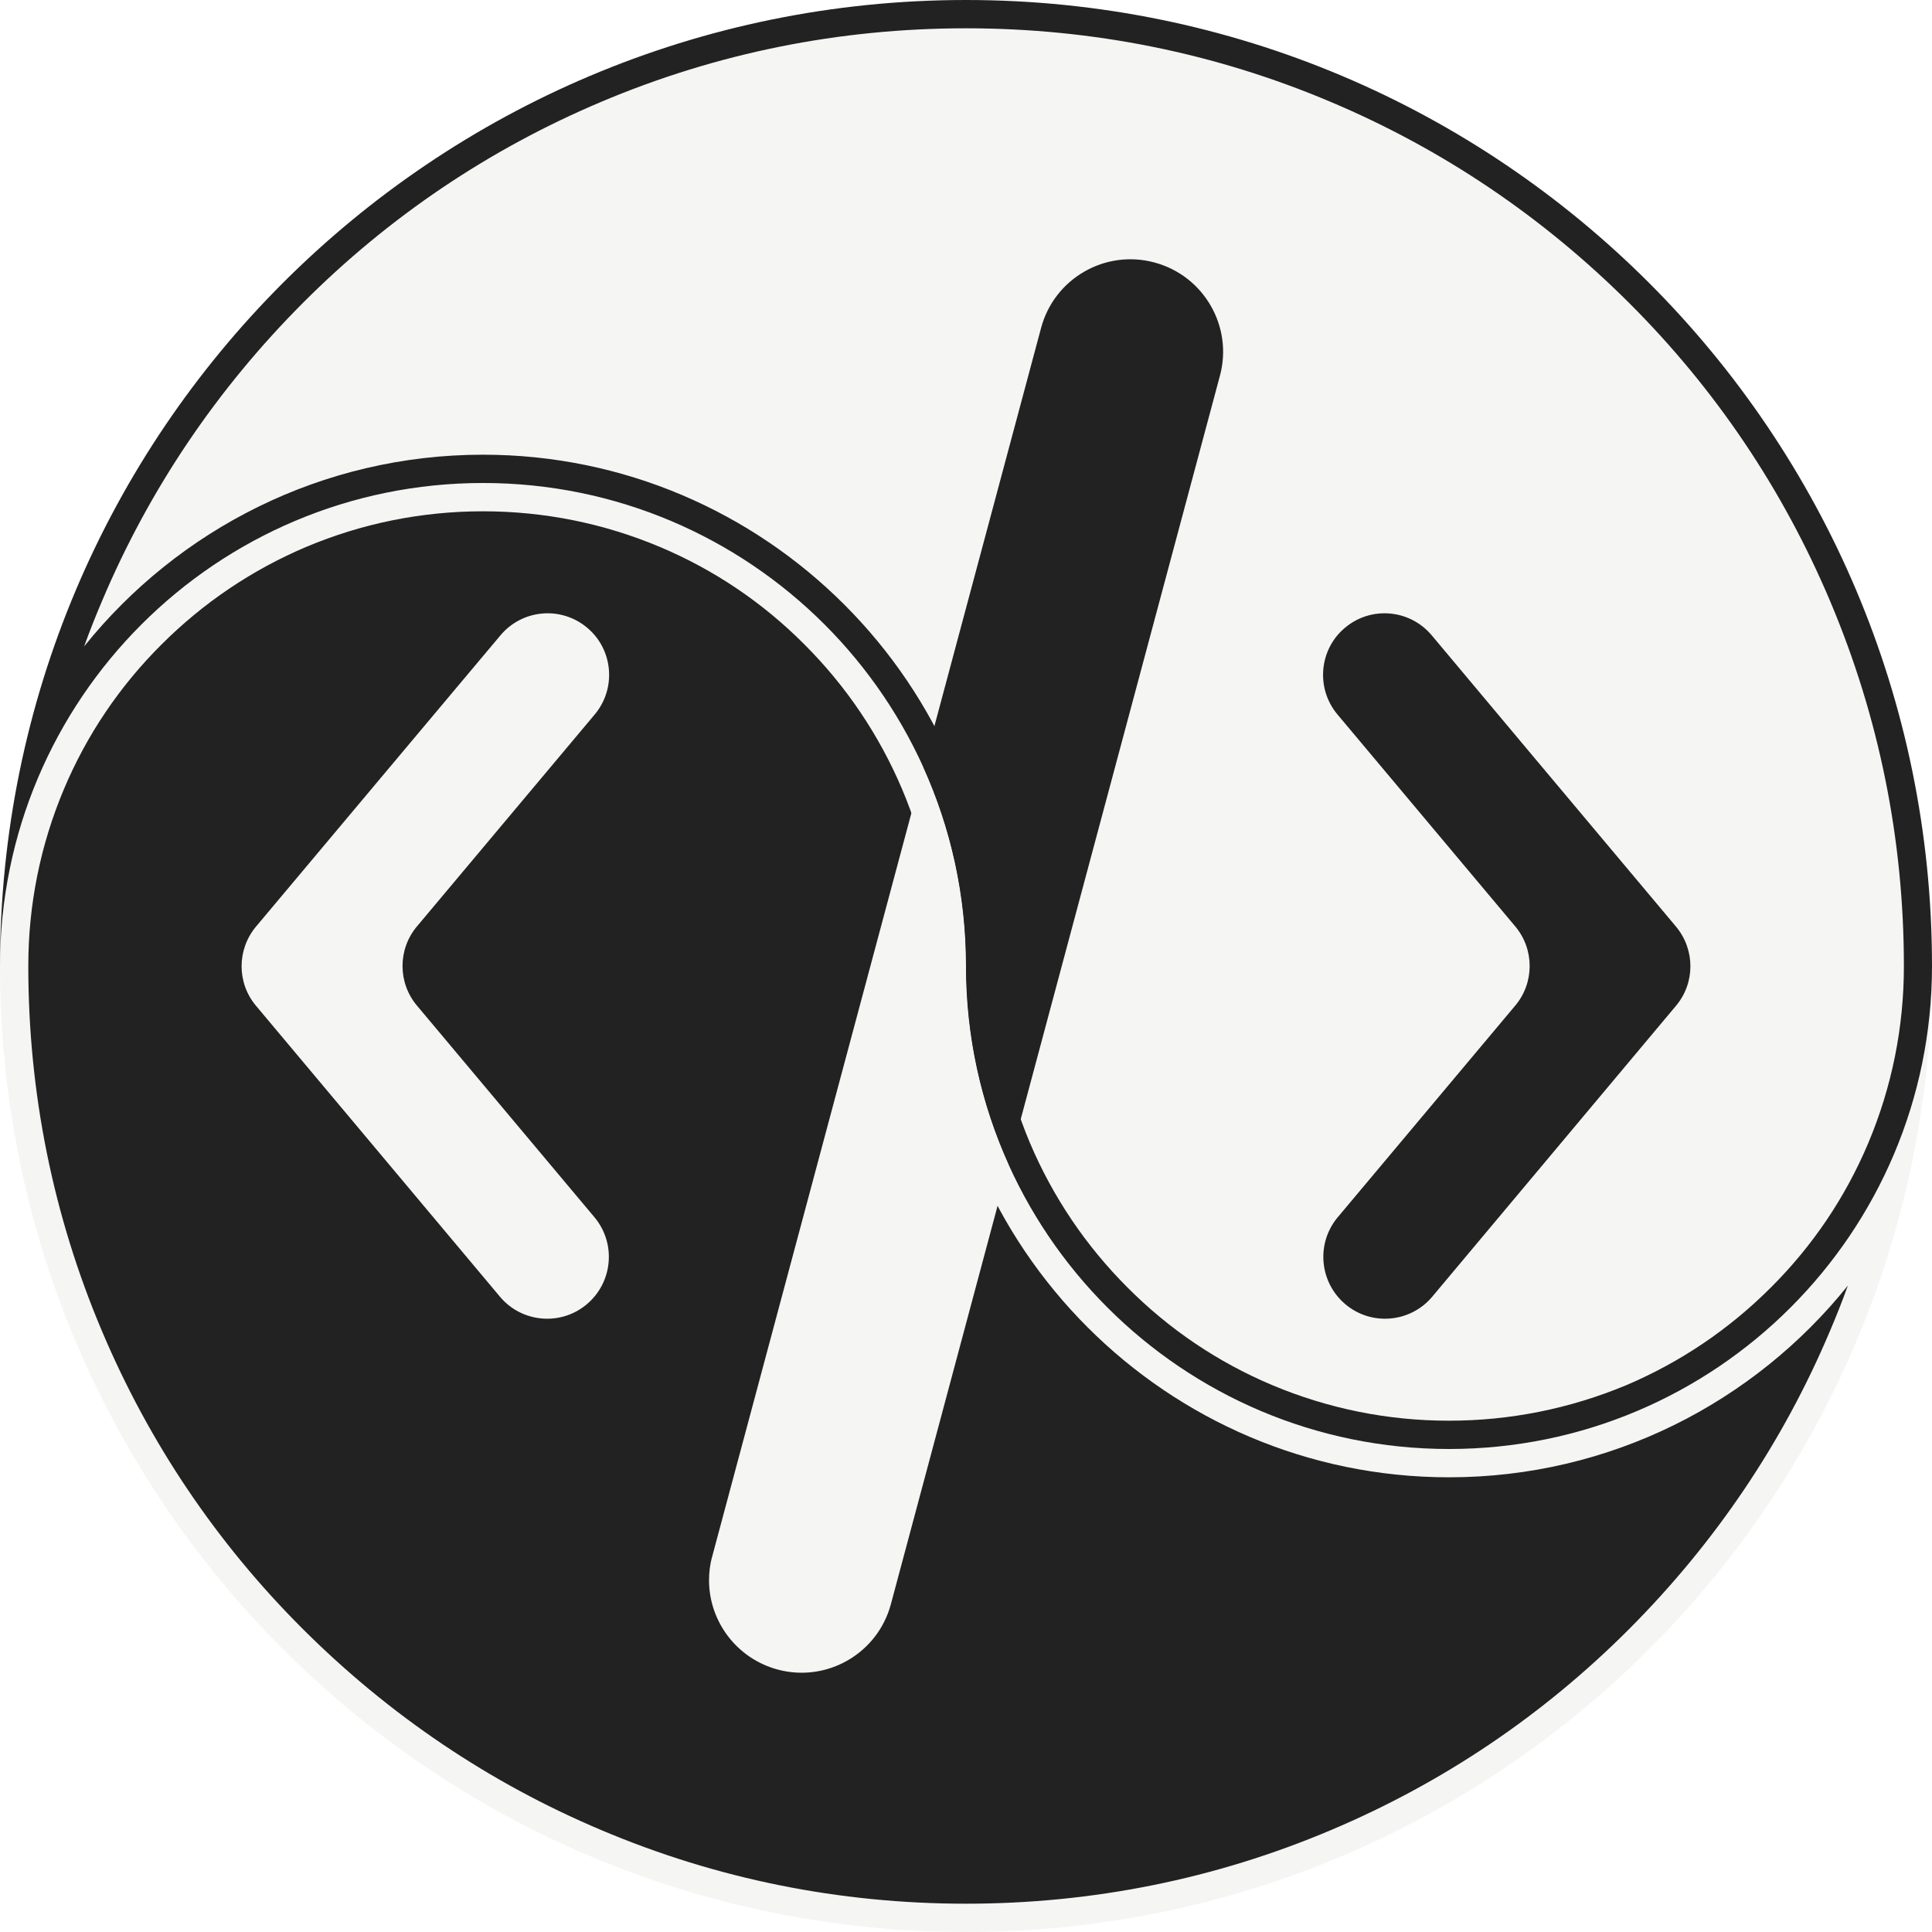
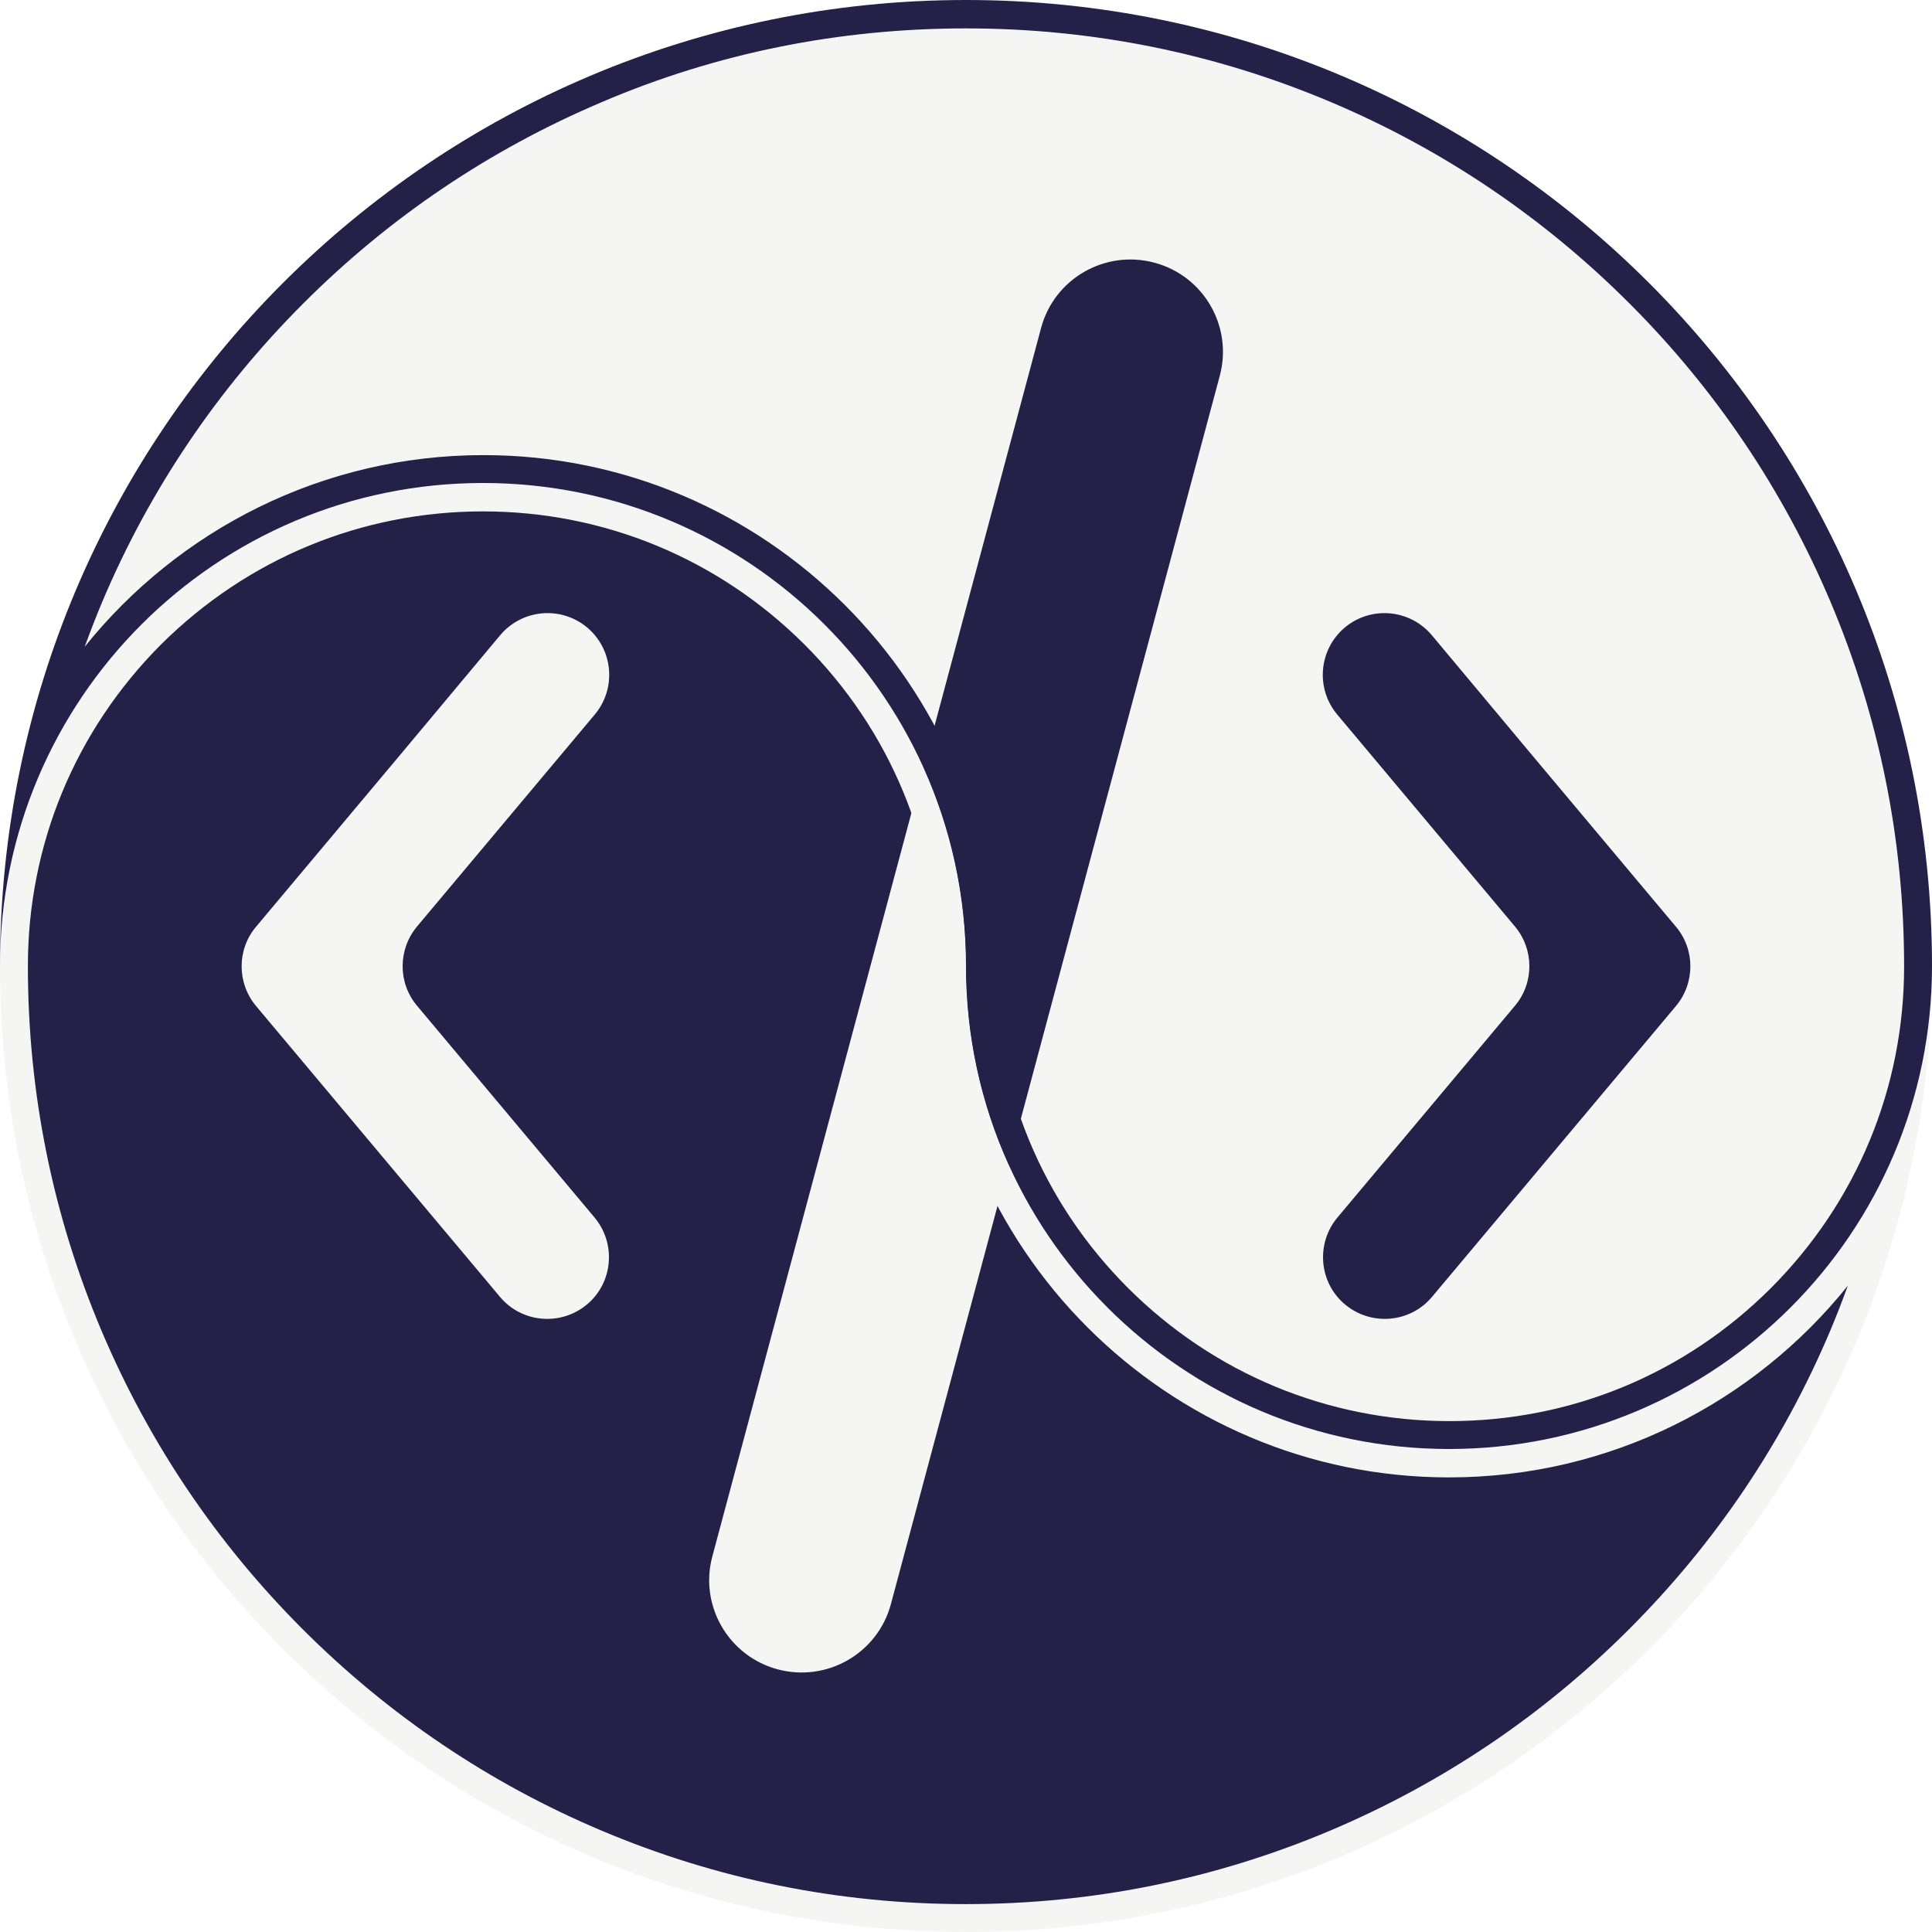
- <svg xmlns="http://www.w3.org/2000/svg" version="1.2" baseProfile="tiny" id="Livello_1" x="0px" y="0px" viewBox="0 0 1024 1024" overflow="visible" xml:space="preserve">
-   <circle display="none" fill="#F5F5F4" cx="101.8" cy="1827.5" r="128" />
-   <circle display="none" fill="#222222" cx="613.8" cy="1826.7" r="128" />
-   <g>
-     <path fill="#222222" d="M512,1016.5c-68.1,0-134.2-13.3-196.4-39.6c-60.1-25.4-114-61.8-160.4-108.1   c-46.3-46.3-82.7-100.3-108.1-160.4C20.8,646.2,7.5,580.1,7.5,512c0-66.4,25.8-128.8,72.8-175.7c46.9-46.9,109.3-72.8,175.7-72.8   c66.4,0,128.8,25.8,175.7,72.8c46.9,46.9,72.8,109.3,72.8,175.7c0,145.3,118.2,263.5,263.5,263.5c101.5,0,189.8-57.7,233.8-142.1   c-6.3,25.5-14.6,50.5-25,75c-25.4,60.1-61.8,114-108.1,160.4c-46.3,46.3-100.3,82.7-160.4,108.1   C646.2,1003.2,580.1,1016.5,512,1016.5z" />
-     <path fill="#F5F5F4" d="M256,271c32.5,0,64.1,6.4,93.8,18.9c28.7,12.1,54.5,29.5,76.6,51.7c22.1,22.1,39.5,47.9,51.7,76.6   c12.6,29.7,18.9,61.3,18.9,93.8c0,149.4,121.6,271,271,271c85.4,0,161.7-39.7,211.4-101.6c-2.9,8.1-6.1,16.1-9.5,24.1   c-25,59.2-60.9,112.3-106.5,158s-98.8,81.5-158,106.5C644.2,995.9,579.1,1009,512,1009s-132.2-13.1-193.5-39.1   c-59.2-25-112.3-60.9-158-106.5s-81.5-98.8-106.5-158C28.1,644.2,15,579.1,15,512c0-32.5,6.4-64.1,18.9-93.8   c12.1-28.7,29.5-54.5,51.7-76.6c22.1-22.1,47.9-39.5,76.6-51.7C191.9,277.4,223.5,271,256,271 M256,256C114.6,256,0,370.6,0,512   c0,282.8,229.2,512,512,512s512-229.2,512-512c0,141.4-114.6,256-256,256c-141.4,0-256-114.6-256-256C512,370.6,397.4,256,256,256   L256,256z" />
+ <svg xmlns="http://www.w3.org/2000/svg" version="1.2" baseProfile="tiny" x="0px" y="0px" viewBox="0 0 762 762" overflow="visible" xml:space="preserve">
+   <g id="Livello_1">
+     <g>
+       <g>
+         <path fill="#232148" d="M381,756.4c-50.7,0-99.8-9.9-146.1-29.5c-44.7-18.9-84.9-46-119.3-80.5C81.1,612,54,571.8,35.1,527.1     C15.5,480.8,5.6,431.7,5.6,381c0-102,83-184.9,184.9-184.9S375.4,279,375.4,381c0,108.1,88,196.1,196.1,196.1     c75.6,0,141.3-43,174-105.7c-4.7,19-10.9,37.6-18.6,55.8c-18.9,44.7-46,84.9-80.5,119.3s-74.6,61.5-119.3,80.5     C480.8,746.5,431.7,756.4,381,756.4z" />
+         <path fill="#F5F5F4" d="M190.5,201.7c47.9,0,92.9,18.7,126.8,52.5c33.9,33.9,52.5,78.9,52.5,126.8     c0,111.2,90.5,201.7,201.7,201.7c63.5,0,120.3-29.5,157.3-75.6c-2.2,6-4.5,12-7,17.9c-18.6,44-45.3,83.6-79.3,117.6     c-34,34-73.5,60.6-117.6,79.3c-45.6,19.3-94,29.1-144,29.1c-49.9,0-98.4-9.8-143.9-29.1c-44-18.6-83.6-45.3-117.6-79.3     c-34-34-60.6-73.5-79.3-117.6c-19.3-45.6-29.1-94-29.1-144c0-47.9,18.7-92.9,52.5-126.8C97.6,220.3,142.6,201.7,190.5,201.7      M190.5,190.5C85.3,190.5,0,275.8,0,381c0,210.4,170.6,381,381,381c210.4,0,381-170.6,381-381c0,105.2-85.3,190.5-190.5,190.5     C466.3,571.5,381,486.2,381,381C381,275.8,295.7,190.5,190.5,190.5L190.5,190.5z" />
+       </g>
+       <g>
+         <path fill="#F5F5F4" d="M571.5,565.9c-102,0-184.9-83-184.9-184.9c0-108.1-88-196.1-196.1-196.1c-75.6,0-141.3,43-174,105.7     c4.7-19,10.9-37.6,18.6-55.8c18.9-44.7,46-84.9,80.5-119.3C150,81.1,190.2,54,234.9,35.1C281.1,15.5,330.3,5.6,381,5.6     c50.7,0,99.8,9.9,146.1,29.5c44.7,18.9,84.9,46,119.3,80.5c34.5,34.5,61.5,74.6,80.5,119.3c19.6,46.3,29.5,95.4,29.5,146.1     C756.4,483,673.4,565.9,571.5,565.9z" />
+         <path fill="#232148" d="M381,11.2c49.9,0,98.4,9.8,144,29.1c44,18.6,83.6,45.3,117.6,79.3c34,34,60.6,73.5,79.3,117.6     c19.3,45.6,29.1,94,29.1,144c0,47.9-18.7,92.9-52.5,126.8c-33.9,33.9-78.9,52.5-126.8,52.5c-47.9,0-92.9-18.7-126.8-52.5     c-33.9-33.9-52.5-78.9-52.5-126.8c0-111.2-90.5-201.7-201.7-201.7c-63.5,0-120.3,29.5-157.3,75.6c2.2-6,4.5-12,7-17.9     c18.6-44,45.3-83.6,79.3-117.6c34-34,73.5-60.6,117.6-79.3C282.6,20.9,331.1,11.2,381,11.2 M381,0C170.6,0,0,170.6,0,381     c0-105.2,85.3-190.5,190.5-190.5C295.7,190.5,381,275.8,381,381c0,105.2,85.3,190.5,190.5,190.5C676.7,571.5,762,486.2,762,381     C762,170.6,591.4,0,381,0L381,0z" />
+       </g>
+       <path fill="#232148" d="M604.4,298l56.6,67.5c7.6,9,7.6,22.2,0,31.3l-96.2,114.7c-8.6,10.3-24,11.6-34.3,3v0    c-10.3-8.6-11.6-24-3-34.3l70-83.5c7.6-9,7.6-22.2,0-31.3l-70.1-83.6c-8.6-10.3-7.3-25.6,3-34.3l0,0c10.3-8.6,25.6-7.3,34.3,3    L604.4,298L604.4,298z" />
+       <path fill="#F5F5F4" d="M157.6,298l-56.6,67.5c-7.6,9-7.6,22.2,0,31.3l96.2,114.7c8.6,10.3,24,11.6,34.3,3l0,0    c10.3-8.6,11.6-24,3-34.3l-70-83.5c-7.6-9-7.6-22.2,0-31.3l70.1-83.6c8.6-10.3,7.3-25.6-3-34.3l0,0c-10.3-8.6-25.6-7.3-34.3,3    L157.6,298L157.6,298z" />
+       <path fill="#F5F5F4" d="M397.8,459.3l-46.4,173.3c-5.2,19.5-25.2,31-44.7,25.8c-16.3-4.4-27-19.1-27-35.2c0-3.1,0.4-6.3,1.3-9.5    l83.3-311.1C375,326.6,381,353.1,381,381C381,408.9,387,435.4,397.8,459.3z" />
+       <path fill="#232148" d="M481.1,148.2l-83.3,311.1C387,435.4,381,408.9,381,381c0-27.9-6-54.4-16.8-78.3l46.4-173.3    c5.2-19.5,25.2-31,44.7-25.8C474.8,108.8,486.3,128.8,481.1,148.2z" />
+     </g>
  </g>
-   <g>
-     <path fill="#F5F5F4" d="M768,760.5c-66.4,0-128.8-25.8-175.7-72.8c-46.9-46.9-72.8-109.3-72.8-175.7   c0-145.3-118.2-263.5-263.5-263.5c-101.5,0-189.8,57.7-233.8,142.1c6.3-25.5,14.6-50.5,25-75c25.4-60.1,61.8-114,108.1-160.4   c46.3-46.3,100.3-82.7,160.4-108.1C377.8,20.8,443.9,7.5,512,7.5s134.2,13.3,196.4,39.6c60.1,25.4,114,61.8,160.4,108.1   c46.3,46.3,82.7,100.3,108.1,160.4c26.3,62.2,39.6,128.3,39.6,196.4c0,66.4-25.8,128.8-72.8,175.7   C896.8,734.6,834.4,760.5,768,760.5z" />
-     <path fill="#222222" d="M512,15c67.1,0,132.2,13.1,193.5,39.1c59.2,25,112.3,60.9,158,106.5s81.5,98.8,106.5,158   c25.9,61.3,39.1,126.3,39.1,193.5c0,32.5-6.4,64.1-18.9,93.8c-12.1,28.7-29.5,54.5-51.7,76.6c-22.1,22.1-47.9,39.5-76.6,51.7   C832.1,746.6,800.5,753,768,753c-32.5,0-64.1-6.4-93.8-18.9c-28.7-12.1-54.5-29.5-76.6-51.7c-22.1-22.1-39.5-47.9-51.7-76.6   C533.4,576.1,527,544.5,527,512c0-149.4-121.6-271-271-271c-85.4,0-161.7,39.7-211.4,101.6c2.9-8.1,6.1-16.1,9.5-24.1   c25-59.2,60.9-112.3,106.5-158s98.8-81.5,158-106.5C379.8,28.1,444.9,15,512,15 M512,0C229.2,0,0,229.2,0,512   c0-141.4,114.6-256,256-256c141.4,0,256,114.6,256,256c0,141.4,114.6,256,256,256c141.4,0,256-114.6,256-256   C1024,229.2,794.8,0,512,0L512,0z" />
-   </g>
-   <path fill="#F5F5F4" d="M211.8,400.4l-76.1,90.7c-10.2,12.2-10.2,29.9,0,42l129.3,154.2c11.6,13.8,32.2,15.6,46,4h0  c13.8-11.6,15.7-32.2,4.1-46.1l-94.1-112.2c-10.2-12.1-10.2-29.9,0-42l94.2-112.3c11.6-13.8,9.8-34.5-4-46l0,0  c-13.8-11.6-34.4-9.8-46,4.1L211.8,400.4L211.8,400.4z" />
-   <path fill="#222222" d="M812.2,400.4l76.1,90.7c10.2,12.2,10.2,29.9,0,42L759.1,687.3c-11.6,13.8-32.2,15.6-46,4h0  c-13.8-11.6-15.7-32.2-4.1-46.1l94.1-112.2c10.2-12.1,10.2-29.9,0-42l-94.2-112.3c-11.6-13.8-9.8-34.5,4-46l0,0  c13.8-11.6,34.4-9.8,46,4.1L812.2,400.4L812.2,400.4z" />
-   <g>
-     <path fill="#F5F5F4" d="M534.6,617.2l-62.4,233c-7,26.2-33.9,41.7-60,34.7c-21.9-5.9-36.4-25.7-36.4-47.3c0-4.2,0.5-8.5,1.7-12.7   l112-418c14.4,32,22.5,67.6,22.5,105.1C512,549.5,520.1,585,534.6,617.2z" />
-     <path fill="#222222" d="M646.6,199.1l-112,418C520.1,585,512,549.5,512,511.9s-8.1-73.1-22.6-105.2l62.4-232.9   c7-26.2,33.9-41.7,60-34.7C638.1,146.1,653.6,173.1,646.6,199.1z" />
+   <g id="Livello_2">
+     <circle display="none" fill="#FF9497" cx="-207.3" cy="194" r="180.5" />
+     <path fill="#232148" d="M-882.3,666.2H-1032c-11,0-20-9-20-20v0c0-11,9-20,20-20h149.7c11,0,20,9,20,20v0   C-862.3,657.2-871.3,666.2-882.3,666.2z" />
+     <path fill="#232148" d="M-882.3,569.7H-999c-11,0-20-9-20-20v0c0-11,9-20,20-20h116.6c11,0,20,9,20,20v0   C-862.3,560.7-871.3,569.7-882.3,569.7z" />
+     <path fill="#232148" d="M-882.3,473.2h-76.5c-11,0-20-9-20-20v0c0-11,9-20,20-20h76.5c11,0,20,9,20,20v0   C-862.3,464.2-871.3,473.2-882.3,473.2z" />
+     <g>
+       <path fill="#232148" d="M-1000.9,470.3l-54.8,158.6h-11.5c-0.1,0-0.3,0-0.4,0c-0.2,0-0.4,0-0.6,0c-0.2,0-0.5,0-0.7,0    c-0.4,0-0.8,0-1.2,0c-20.7-0.6-40.1-9.1-54.6-23.9c-14.5-14.9-22.5-34.5-22.5-55.3c0-21.2,8.3-41.1,23.2-56.1    c15-15,34.9-23.2,56.1-23.2H-1000.9 M-951.4,433.2h-116.4c-32.2,0-61.3,13-82.4,34.1c-21.1,21.1-34.1,50.2-34.1,82.4    c0,63.2,50.4,114.7,113.2,116.5c0.7,0,1.5,0,2.2,0c0.6,0,1.1,0,1.6,0h36.6c0.8,0,1.5-0.5,1.8-1.3l79.2-229.2L-951.4,433.2    C-951.4,433.2-951.4,433.2-951.4,433.2L-951.4,433.2z" />
+       <path fill="#F5F5F4" d="M-948.7,433.2L-948.7,433.2l-80.1,231.7c-0.3,0.8-1,1.3-1.8,1.3h-36.6c-0.5,0-1.1,0-1.6,0    c-0.5,0-1.1,0-1.6,0l80.1-231.7c0.3-0.8,1-1.3,1.8-1.3h37.8C-950.1,433.2-949.4,433.2-948.7,433.2z" />
+     </g>
+     <g>
+       <path fill="none" stroke="#232148" stroke-width="37.176" stroke-linecap="round" stroke-linejoin="round" stroke-miterlimit="10" d="    M-1461.3,717.7c0.3,0.8,1,1.3,1.8,1.3h36.6c0.5,0,1.1,0,1.6,0c0.7,0,1.5,0,2.2,0c62.8-1.7,113.2-53.2,113.2-116.5    c0-32.2-13-61.3-34.1-82.4c-21.1-21.1-50.2-34.1-82.4-34.1h-116.4c0,0,0,0,0,0" />
+     </g>
+     <path fill="#232148" d="M-1254.7,87l-61.9,170h-4.2c-2.3,0-4.7-0.1-6.9-0.3l0,0l0,0c-21.2-1.7-40.8-11.3-55.4-27   c-14.6-15.7-22.6-36.3-22.6-57.7c0-22.7,8.8-44.1,24.9-60.1c16.1-16.1,37.4-24.9,60.1-24.9H-1254.7 M-1208,47h-112.8   c-34.5,0-65.8,14-88.4,36.6c-22.6,22.6-36.6,53.9-36.6,88.4c0,65.6,50.5,119.4,114.8,124.6c3.4,0.3,6.8,0.4,10.2,0.4h32.2   l90.8-249.6C-1201.1,47.1-1204.6,47-1208,47L-1208,47z" />
+     <path fill="#232148" d="M-1144.3,192h-116c-11,0-20-9-20-20v0c0-11,9-20,20-20h116c11,0,20,9,20,20v0   C-1124.3,183-1133.3,192-1144.3,192z" />
+     <path fill="#232148" d="M-1144.3,87h-76c-11,0-20-9-20-20v0c0-11,9-20,20-20h76c11,0,20,9,20,20v0C-1124.3,78-1133.3,87-1144.3,87z   " />
+     <path fill="#232148" d="M-1144.3,297h-156c-11,0-20-9-20-20v0c0-11,9-20,20-20h156c11,0,20,9,20,20v0   C-1124.3,288-1133.3,297-1144.3,297z" />
+     <path fill="#F5F5F4" d="M-1197.3,47l-91.3,250h-32.2c-3.4,0-6.9-0.1-10.2-0.4l90.8-249.6H-1197.3z" />
+     <path fill="#232148" d="M-977,188.5l170,61.9v4.2c0,2.3-0.1,4.7-0.3,6.9l0,0l0,0c-1.7,21.2-11.3,40.8-27,55.4   c-15.7,14.6-36.3,22.6-57.7,22.6c-22.7,0-44.1-8.8-60.1-24.9c-16.1-16.1-24.9-37.4-24.9-60.1V188.5 M-1016.6,131.5   c-0.3,3.4-0.4,6.8-0.4,10.2v112.8c0,34.5,14,65.8,36.6,88.4c22.6,22.6,53.9,36.6,88.4,36.6c65.6,0,119.4-50.5,124.6-114.8   c0.3-3.4,0.4-6.8,0.4-10.2v-32.2L-1016.6,131.5L-1016.6,131.5z" />
+     <path fill="#232148" d="M-872,78.1v116c0,11-9,20-20,20h0c-11,0-20-9-20-20v-116c0-11,9-20,20-20h0C-881,58.1-872,67-872,78.1z" />
+     <path fill="#232148" d="M-982,73.1v86c0,8.3-6.7,15-15,15h0c-8.3,0-15-6.7-15-15v-86c0-8.3,6.7-15,15-15h0   C-988.7,58.1-982,64.8-982,73.1z" />
+     <path fill="#232148" d="M-772,73.1v166c0,8.3-6.7,15-15,15h0c-8.3,0-15-6.7-15-15v-166c0-8.3,6.7-15,15-15h0   C-778.7,58.1-772,64.8-772,73.1z" />
+     <path fill="#F5F5F4" d="M-1017,131.1l250,91.3v32.2c0,3.4-0.1,6.9-0.4,10.2l-249.6-90.8V131.1z" />
+     <g>
+       <path fill="#232148" d="M-1192.2,984.9c-78.2,0-141.7-63.6-141.7-141.7c0-38.5,31.3-69.8,69.8-69.8s69.8,31.3,69.8,69.8    c0,40.8,33.2,74,74,74c28.5,0,53.3-16.2,65.6-39.8C-1069.9,939-1125.8,984.9-1192.2,984.9z" />
+       <path fill="#F5F5F4" d="M-1264.1,775.4c37.3,0,67.7,30.4,67.7,67.7c0,42,34.2,76.1,76.1,76.1c24,0,45.5-11.2,59.5-28.6    c-6.9,19-17.9,36.5-32.7,51.2c-26.4,26.4-61.4,40.9-98.7,40.9c-37.3,0-72.4-14.5-98.7-40.9c-26.4-26.4-40.9-61.4-40.9-98.7    C-1331.8,805.8-1301.4,775.4-1264.1,775.4 M-1264.1,771.2c-39.7,0-71.9,32.2-71.9,71.9c0,79.4,64.4,143.8,143.8,143.8    c79.4,0,143.8-64.4,143.8-143.8c0,39.7-32.2,71.9-71.9,71.9c-39.7,0-71.9-32.2-71.9-71.9C-1192.2,803.4-1224.4,771.2-1264.1,771.2    L-1264.1,771.2z M-1048.3,843.1C-1048.3,843.1-1048.3,843.2-1048.3,843.1C-1048.3,843.2-1048.3,843.1-1048.3,843.1L-1048.3,843.1z    " />
+     </g>
+     <g>
+       <path fill="#F5F5F4" d="M-1120.2,913c-38.5,0-69.8-31.3-69.8-69.8c0-40.8-33.2-74-74-74c-28.5,0-53.3,16.2-65.6,39.8    c15.3-61.7,71.2-107.5,137.6-107.5c78.2,0,141.7,63.6,141.7,141.7C-1050.4,881.6-1081.7,913-1120.2,913z" />
+       <path fill="#232148" d="M-1192.2,703.5c37.3,0,72.4,14.5,98.7,40.9c26.4,26.4,40.9,61.4,40.9,98.7c0,37.3-30.4,67.7-67.7,67.7    c-37.3,0-67.7-30.4-67.7-67.7c0-42-34.2-76.1-76.1-76.1c-24,0-45.5,11.2-59.5,28.6c6.9-19,17.9-36.5,32.6-51.2    C-1264.5,718-1229.5,703.5-1192.2,703.5 M-1192.2,699.3c-79.4,0-143.8,64.4-143.8,143.8c0-39.7,32.2-71.9,71.9-71.9    c39.7,0,71.9,32.2,71.9,71.9c0,39.7,32.2,71.9,71.9,71.9c39.7,0,71.9-32.2,71.9-71.9C-1048.3,763.7-1112.7,699.3-1192.2,699.3    L-1192.2,699.3z" />
+     </g>
+     <path fill="#232148" d="M-1107.8,811.8l21.4,25.5c2.9,3.4,2.9,8.4,0,11.8l-36.3,43.3c-3.3,3.9-9,4.4-12.9,1.1h0   c-3.9-3.3-4.4-9.1-1.1-12.9l26.4-31.5c2.9-3.4,2.9-8.4,0-11.8l-26.5-31.6c-3.3-3.9-2.8-9.7,1.1-12.9l0,0c3.9-3.3,9.7-2.7,12.9,1.1   L-1107.8,811.8L-1107.8,811.8z" />
+     <path fill="#F5F5F4" d="M-1276.5,811.8l-21.4,25.5c-2.9,3.4-2.9,8.4,0,11.8l36.3,43.3c3.3,3.9,9,4.4,12.9,1.1l0,0   c3.9-3.3,4.4-9.1,1.1-12.9l-26.4-31.5c-2.9-3.4-2.9-8.4,0-11.8l26.5-31.6c3.3-3.9,2.8-9.7-1.1-12.9l0,0c-3.9-3.3-9.7-2.7-12.9,1.1   L-1276.5,811.8L-1276.5,811.8z" />
+     <path fill="#F5F5F4" d="M-1185.8,872.7l-17.5,65.4c-2,7.3-9.5,11.7-16.9,9.7c-6.2-1.6-10.2-7.2-10.2-13.3c0-1.2,0.2-2.4,0.5-3.6   l31.5-117.4c4.1,9,6.3,19,6.3,29.6C-1192.2,853.7-1189.9,863.7-1185.8,872.7z" />
+     <path fill="#232148" d="M-1154.4,755.3l-31.5,117.4c-4.1-9-6.3-19-6.3-29.6c0-10.5-2.3-20.5-6.3-29.6l17.5-65.4   c2-7.3,9.5-11.7,16.9-9.7S-1152.4,747.9-1154.4,755.3z" />
  </g>
</svg>
